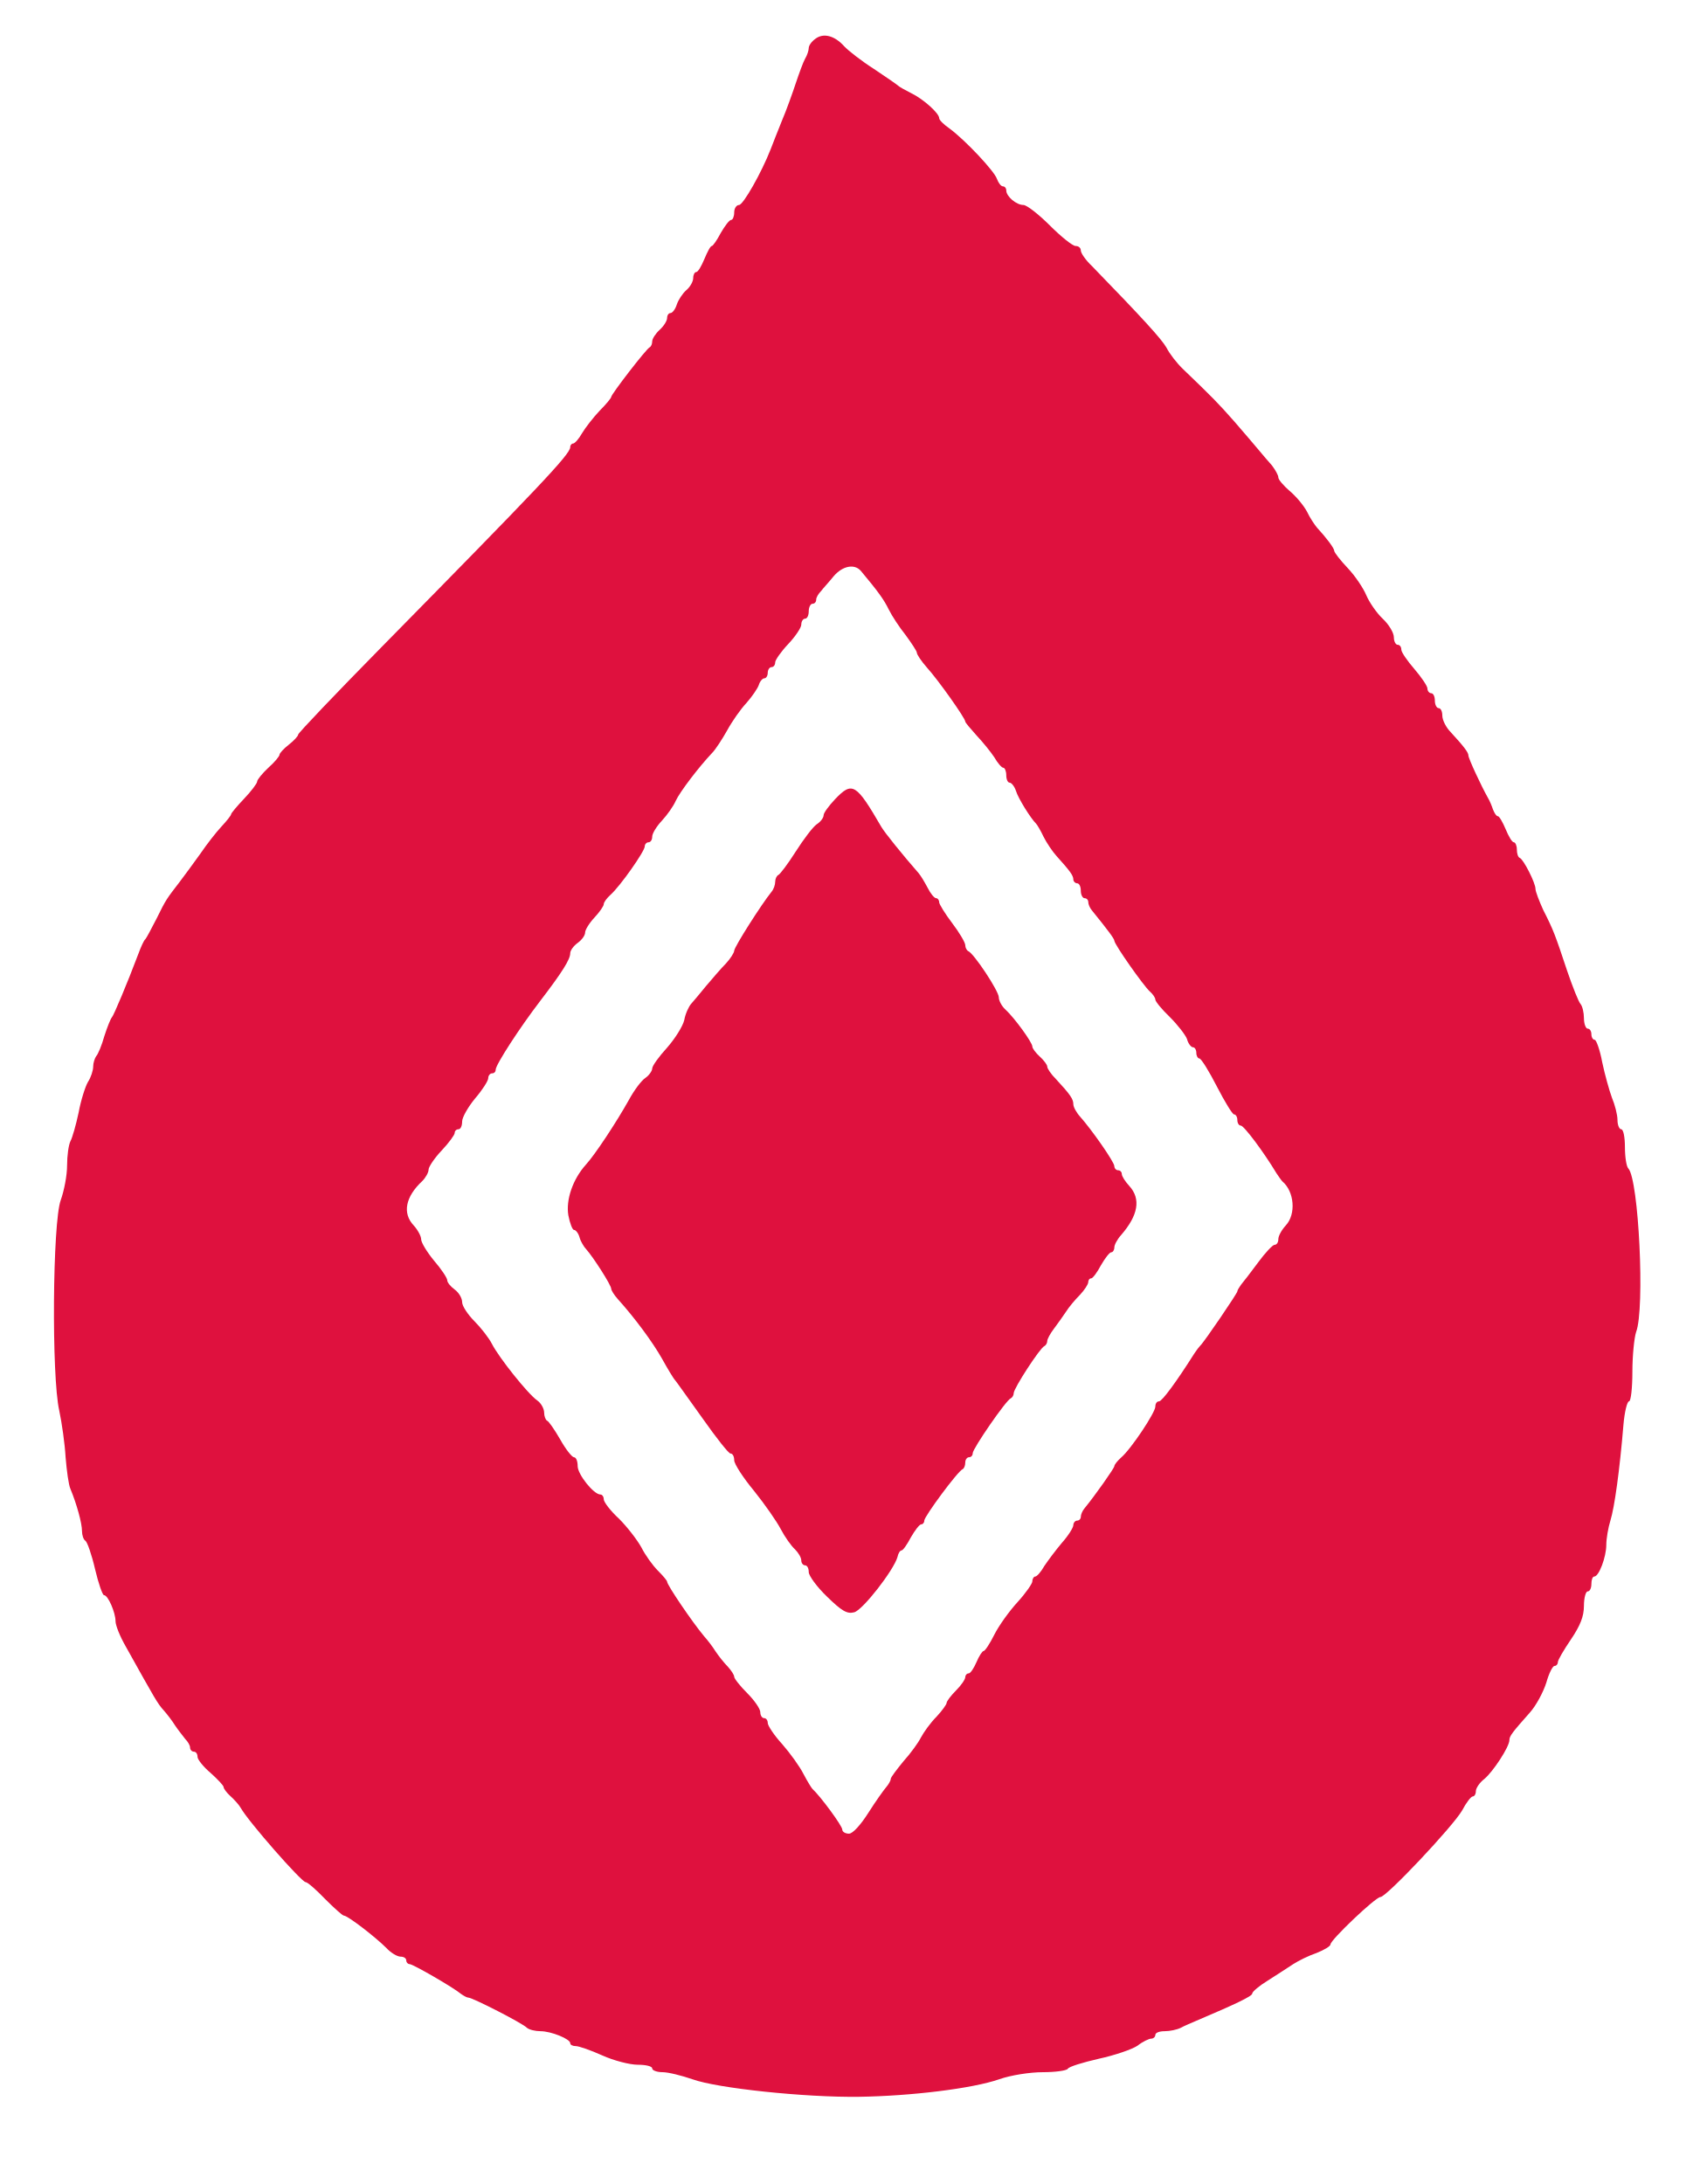
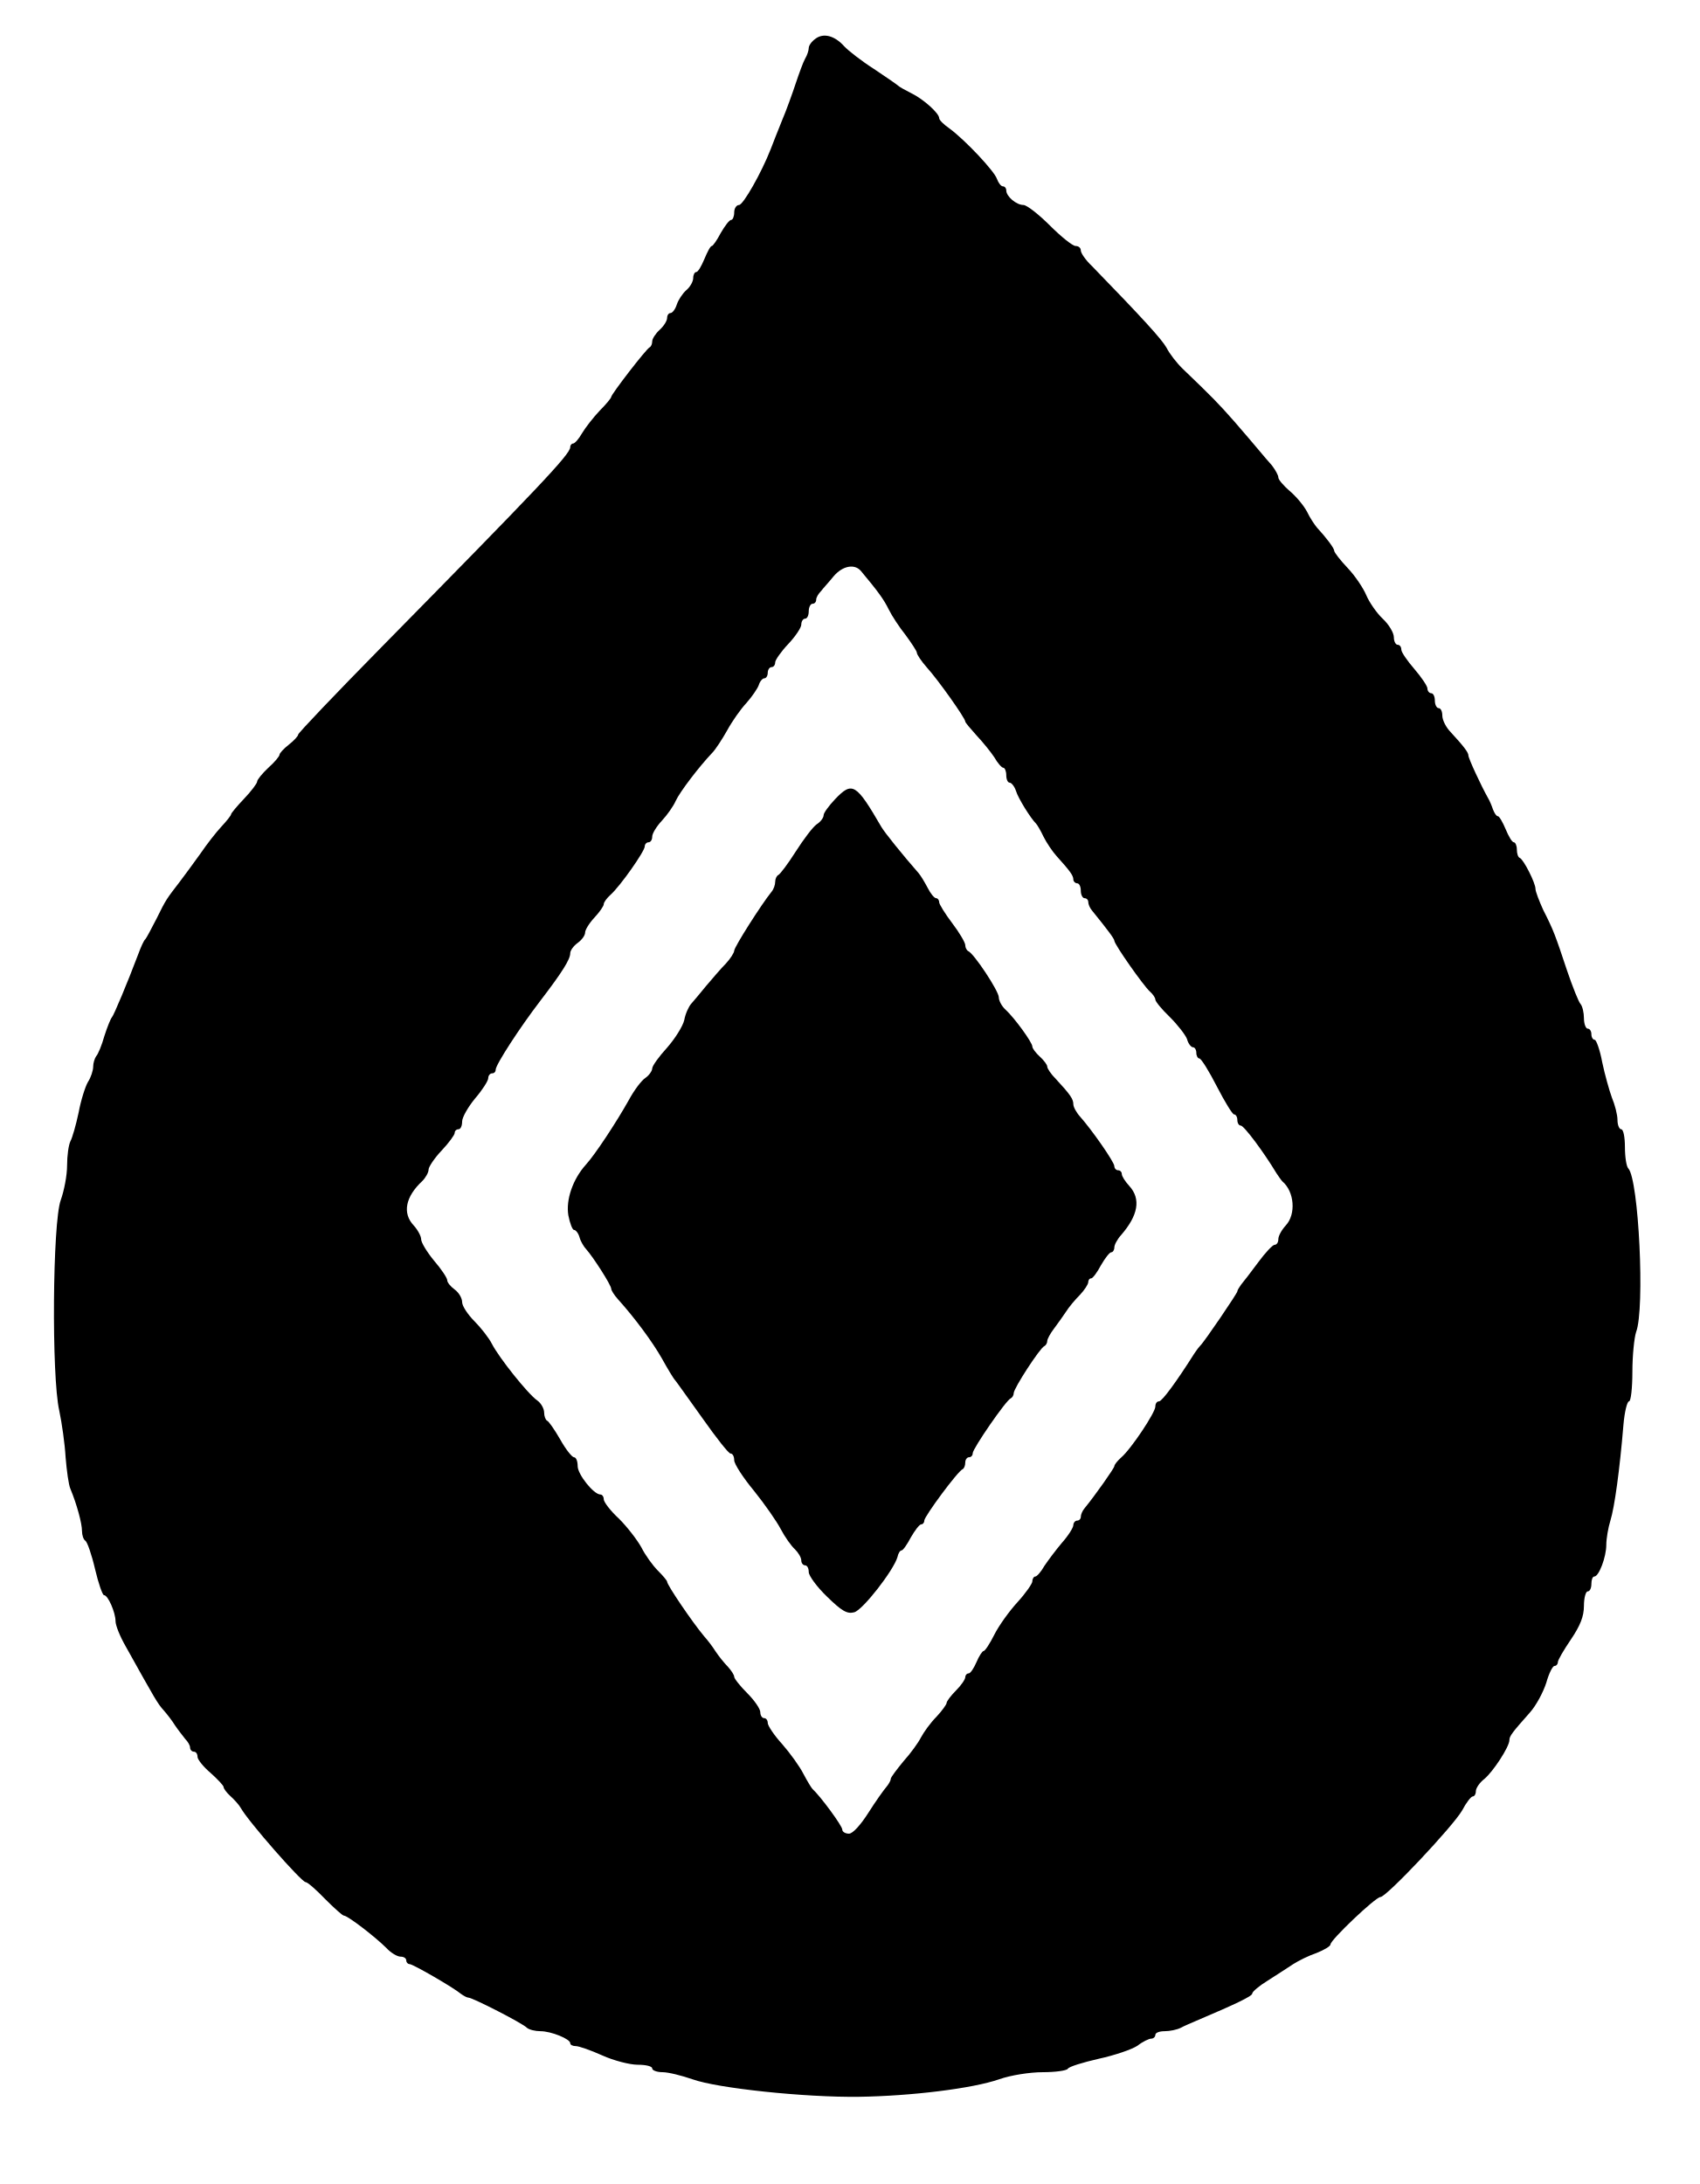
<svg xmlns="http://www.w3.org/2000/svg" width="228" height="293" viewBox="0 0 228 293" fill="none">
-   <path d="M109.4 5.2C108.9 5.55 108.5 6.1 108.5 6.45C108.5 6.75 108.3 7.4 108 7.9C107.75 8.35 107.2 9.85 106.75 11.2C106.3 12.55 105.5 14.8 104.9 16.2C104.35 17.6 103.65 19.3 103.4 20C102.15 23.2 99.7 27.5 99.15 27.5C98.8 27.5 98.5 27.95 98.5 28.5C98.5 29.05 98.3 29.5 98.1 29.5C97.85 29.5 97.25 30.3 96.7 31.25C96.2 32.2 95.65 33 95.5 33C95.3 33 94.9 33.8 94.5 34.75C94.1 35.7 93.65 36.5 93.4 36.5C93.2 36.5 93 36.85 93 37.3C93 37.75 92.6 38.5 92.05 38.95C91.55 39.4 91 40.25 90.8 40.85C90.6 41.5 90.2 42 89.95 42C89.7 42 89.5 42.3 89.5 42.65C89.5 43.05 89.05 43.75 88.5 44.25C87.95 44.75 87.5 45.45 87.5 45.8C87.5 46.15 87.35 46.5 87.15 46.6C86.7 46.8 82 52.9 82 53.25C82 53.4 81.3 54.25 80.45 55.1C79.6 56 78.55 57.35 78.1 58.1C77.65 58.9 77.1 59.5 76.9 59.5C76.7 59.5 76.5 59.7 76.5 60C76.5 60.95 72.1 65.55 51.1 86.9C45 93.1 40 98.35 40 98.55C40 98.75 39.45 99.35 38.75 99.9C38.05 100.45 37.5 101.05 37.5 101.25C37.5 101.45 36.85 102.25 36 103C35.2 103.75 34.5 104.6 34.5 104.85C34.5 105.1 33.7 106.15 32.75 107.15C31.8 108.15 31 109.1 31 109.25C31 109.4 30.4 110.15 29.7 110.9C29 111.65 27.75 113.25 26.9 114.5C26 115.75 24.8 117.4 24.15 118.25C22.35 120.6 22.3 120.6 21 123.25C20.3 124.6 19.65 125.85 19.5 126C19.3 126.15 18.9 127.05 18.55 128C17.1 131.85 15.25 136.25 15 136.5C14.85 136.65 14.4 137.75 14 139C13.65 140.25 13.15 141.45 12.9 141.7C12.7 142 12.5 142.6 12.5 143.1C12.5 143.6 12.2 144.55 11.8 145.15C11.45 145.75 10.85 147.6 10.55 149.25C10.2 150.9 9.7 152.65 9.45 153.1C9.2 153.6 9 155.05 9 156.35C9 157.7 8.6 159.75 8.15 161C7.05 164 6.9 184.65 7.95 189.25C8.3 190.9 8.7 193.7 8.8 195.5C8.95 197.3 9.2 199.2 9.45 199.75C10.3 201.8 11 204.35 11 205.4C11 205.95 11.2 206.55 11.45 206.7C11.7 206.85 12.3 208.55 12.75 210.5C13.2 212.4 13.75 214 13.95 214C14.5 214 15.5 216.35 15.5 217.5C15.5 218.05 16.1 219.55 16.85 220.85C20.9 228.1 21.1 228.5 22 229.5C22.4 229.95 23.1 230.85 23.5 231.5C23.9 232.1 24.55 232.9 24.85 233.3C25.2 233.65 25.5 234.15 25.5 234.45C25.5 234.75 25.75 235 26 235C26.3 235 26.5 235.3 26.5 235.7C26.5 236.05 27.3 237.05 28.25 237.85C29.2 238.7 30 239.55 30 239.75C30 239.95 30.4 240.5 30.9 240.95C31.4 241.4 32.05 242.1 32.3 242.55C33.3 244.35 40.45 252.5 41 252.5C41.25 252.5 42.4 253.5 43.6 254.75C44.8 255.95 45.95 257 46.15 257C46.65 257 50.35 259.85 51.85 261.35C52.45 262 53.3 262.5 53.75 262.5C54.15 262.5 54.5 262.7 54.5 263C54.5 263.25 54.7 263.5 54.95 263.5C55.4 263.5 60.85 266.65 61.85 267.5C62.2 267.75 62.65 268 62.85 268C63.4 268 70.15 271.45 70.7 272.05C71 272.3 71.8 272.5 72.5 272.5C73.95 272.5 76.5 273.55 76.5 274.1C76.5 274.35 76.85 274.5 77.25 274.5C77.65 274.5 79.25 275.05 80.8 275.75C82.35 276.45 84.5 277 85.55 277C86.65 277 87.5 277.2 87.5 277.5C87.5 277.75 88.1 278 88.9 278C89.65 278 91.45 278.45 92.9 278.95C96.2 280.15 108 281.4 115.25 281.3C122.2 281.2 130.45 280.2 134.05 278.95C135.6 278.4 138.2 278 139.9 278C141.55 278 143.05 277.8 143.25 277.55C143.4 277.25 145.25 276.7 147.4 276.2C149.5 275.75 151.85 274.95 152.6 274.45C153.3 273.9 154.15 273.5 154.45 273.5C154.75 273.5 155 273.25 155 273C155 272.7 155.55 272.5 156.25 272.5C156.95 272.5 157.9 272.3 158.4 272.05C158.85 271.8 159.8 271.4 160.5 271.1C165.8 268.85 168 267.8 168 267.45C168 267.2 168.95 266.4 170.1 265.7C171.3 264.95 172.8 263.95 173.5 263.5C174.2 263.05 175.6 262.35 176.65 262C177.65 261.6 178.5 261.1 178.5 260.85C178.5 260.25 184.55 254.5 185.2 254.5C186 254.5 194.9 245.05 196.15 242.9C196.7 241.85 197.35 241 197.6 241C197.8 241 198 240.7 198 240.3C198 239.9 198.5 239.15 199.15 238.65C200.3 237.7 202.5 234.35 202.5 233.45C202.5 232.9 202.9 232.4 205.25 229.75C206.1 228.8 207.05 227 207.45 225.75C207.8 224.5 208.3 223.5 208.55 223.5C208.8 223.5 209 223.25 209 223C209 222.7 209.8 221.35 210.75 219.95C212 218.1 212.5 216.85 212.5 215.45C212.5 214.35 212.75 213.5 213 213.5C213.3 213.5 213.5 213.05 213.5 212.5C213.5 211.95 213.65 211.5 213.9 211.5C214.5 211.5 215.5 208.9 215.5 207.25C215.5 206.45 215.75 204.95 216.05 204C216.6 202.25 217.3 197.2 217.8 191.15C217.95 189.4 218.3 188 218.55 188C218.8 188 219 186.2 219 184.05C219 181.85 219.25 179.45 219.5 178.7C220.7 175.6 219.85 158.2 218.45 156.75C218.2 156.5 218 155.2 218 153.9C218 152.6 217.8 151.5 217.5 151.5C217.25 151.5 217 150.95 217 150.25C217 149.55 216.65 148.2 216.25 147.25C215.9 146.3 215.3 144.15 214.95 142.5C214.65 140.85 214.15 139.5 213.95 139.5C213.7 139.5 213.5 139.15 213.5 138.75C213.5 138.35 213.3 138 213 138C212.75 138 212.5 137.35 212.5 136.6C212.5 135.85 212.3 135 212.05 134.7C211.8 134.45 211 132.45 210.25 130.25C208.65 125.45 208.45 124.85 207.05 122.1C206.5 120.9 206 119.6 206 119.25C206 118.45 204.4 115.3 203.9 115.1C203.65 115 203.5 114.5 203.5 113.95C203.5 113.45 203.3 113 203.1 113C202.85 113 202.4 112.2 202 111.25C201.6 110.3 201.15 109.5 200.95 109.5C200.75 109.5 200.5 109.1 200.3 108.6C200.15 108.15 199.85 107.4 199.6 107C198.75 105.5 197 101.75 197 101.35C197 100.95 196.4 100.15 194.65 98.25C194 97.6 193.5 96.6 193.5 96C193.5 95.45 193.3 95 193 95C192.75 95 192.5 94.55 192.5 94C192.5 93.45 192.3 93 192 93C191.75 93 191.5 92.7 191.5 92.35C191.5 92.05 190.7 90.85 189.75 89.75C188.8 88.65 188 87.5 188 87.15C188 86.8 187.8 86.5 187.5 86.5C187.25 86.5 187 86.05 187 85.5C187 84.9 186.35 83.8 185.5 83C184.7 82.25 183.7 80.8 183.3 79.85C182.9 78.9 181.8 77.25 180.8 76.2C179.8 75.15 179 74.1 179 73.9C179 73.55 177.95 72.15 176.7 70.8C176.4 70.45 175.75 69.5 175.35 68.65C174.9 67.8 173.85 66.55 173 65.85C172.2 65.15 171.5 64.35 171.5 64.05C171.5 63.75 171.1 63.05 170.65 62.45C170.15 61.9 169.35 60.95 168.85 60.35C168.35 59.75 166.9 58.05 165.6 56.55C163.4 54.05 162.55 53.2 158.75 49.55C157.9 48.75 156.9 47.45 156.5 46.65C155.85 45.5 153.35 42.75 146.5 35.7C145.65 34.9 145 33.95 145 33.6C145 33.25 144.7 33 144.3 33C143.9 33 142.35 31.75 140.85 30.25C139.35 28.75 137.75 27.5 137.3 27.5C136.35 27.5 135 26.35 135 25.55C135 25.25 134.8 25 134.55 25C134.3 25 133.95 24.55 133.75 24C133.4 22.95 129.5 18.8 127.4 17.25C126.6 16.7 126 16.1 126 15.85C126 15.2 123.9 13.3 122.25 12.5C121.45 12.1 120.65 11.65 120.5 11.5C120.35 11.35 118.9 10.35 117.25 9.25C115.6 8.2 113.8 6.8 113.25 6.2C111.95 4.75 110.45 4.4 109.4 5.2ZM115.5 76.6C117.8 79.35 118.6 80.45 119.25 81.8C119.65 82.6 120.65 84.15 121.5 85.2C122.3 86.3 123 87.35 123 87.55C123 87.8 123.6 88.7 124.35 89.55C125.85 91.2 129.5 96.35 129.5 96.8C129.5 96.95 130.2 97.75 131 98.65C131.85 99.55 132.9 100.85 133.4 101.6C133.85 102.4 134.4 103 134.6 103C134.8 103 135 103.45 135 104C135 104.55 135.2 105 135.45 105C135.7 105 136.1 105.5 136.3 106.1C136.6 107.1 138.25 109.75 139 110.5C139.15 110.65 139.6 111.4 140 112.25C140.4 113.05 141.2 114.25 141.75 114.85C143.55 116.85 144 117.45 144 118C144 118.25 144.25 118.5 144.5 118.5C144.8 118.5 145 118.95 145 119.5C145 120.05 145.25 120.5 145.5 120.5C145.8 120.5 146 120.75 146 121C146 121.3 146.2 121.8 146.5 122.15C148.65 124.8 149.5 125.95 149.5 126.2C149.5 126.7 153.45 132.3 154.25 133C154.65 133.35 155 133.85 155 134.1C155 134.35 155.85 135.4 156.95 136.45C158 137.5 159.05 138.85 159.25 139.4C159.4 140 159.8 140.5 160.05 140.5C160.3 140.5 160.5 140.85 160.5 141.25C160.5 141.65 160.7 142 160.9 142C161.15 142 162.2 143.7 163.25 145.75C164.3 147.8 165.35 149.5 165.55 149.5C165.8 149.5 166 149.85 166 150.25C166 150.65 166.2 151 166.45 151C166.9 151 169.6 154.65 171.25 157.4C171.55 157.85 171.9 158.35 172.05 158.5C173.65 159.85 173.9 162.9 172.5 164.4C171.95 165 171.5 165.8 171.5 166.25C171.5 166.65 171.3 167 171 167C170.75 167 169.75 168.05 168.8 169.35C167.8 170.7 166.8 172 166.5 172.35C166.25 172.7 166 173.1 166 173.25C166 173.5 161.55 180.05 161.05 180.5C160.9 180.65 160.55 181.1 160.25 181.55C157.85 185.35 155.9 188 155.5 188C155.2 188 155 188.3 155 188.7C155 189.5 151.75 194.4 150.4 195.55C149.9 196 149.5 196.5 149.5 196.7C149.5 196.95 146.9 200.65 145.5 202.35C145.2 202.7 145 203.2 145 203.5C145 203.75 144.8 204 144.5 204C144.25 204 144 204.3 144 204.6C144 204.95 143.3 206.05 142.45 207C141.65 207.95 140.6 209.35 140.1 210.1C139.65 210.9 139.1 211.5 138.9 211.5C138.7 211.5 138.5 211.8 138.5 212.15C138.5 212.45 137.6 213.75 136.5 214.95C135.4 216.15 134 218.1 133.4 219.3C132.8 220.5 132.15 221.5 131.95 221.5C131.8 221.5 131.35 222.15 131 223C130.65 223.8 130.2 224.5 129.95 224.5C129.7 224.5 129.5 224.75 129.5 225C129.5 225.3 128.95 226.1 128.25 226.8C127.55 227.5 127 228.25 127 228.45C127 228.65 126.4 229.5 125.65 230.3C124.85 231.1 123.95 232.35 123.55 233.1C123.2 233.8 122.15 235.25 121.2 236.3C120.3 237.4 119.5 238.45 119.5 238.65C119.5 238.9 119.2 239.4 118.9 239.75C118.55 240.15 117.45 241.7 116.5 243.2C115.45 244.85 114.4 246 113.9 246C113.4 246 113 245.75 113 245.45C113 244.95 110.05 240.95 109 240C108.85 239.85 108.3 238.95 107.8 238C107.3 237 106 235.2 104.95 234C103.85 232.8 103 231.5 103 231.15C103 230.8 102.8 230.5 102.5 230.5C102.25 230.5 102 230.15 102 229.7C102 229.25 101.2 228.1 100.25 227.15C99.3 226.2 98.5 225.2 98.5 224.95C98.5 224.7 98.1 224.1 97.65 223.6C97.15 223.1 96.4 222.15 96 221.55C95.6 220.9 94.9 220 94.45 219.5C92.9 217.65 89.5 212.65 89.5 212.2C89.5 212.05 88.95 211.4 88.25 210.7C87.55 210 86.55 208.6 86.05 207.6C85.5 206.6 84.15 204.85 83.05 203.75C81.9 202.7 81 201.5 81 201.15C81 200.8 80.8 200.5 80.55 200.5C79.65 200.5 77.5 197.8 77.5 196.7C77.5 196.05 77.3 195.5 77 195.5C76.75 195.5 75.9 194.45 75.15 193.1C74.4 191.8 73.6 190.65 73.4 190.6C73.2 190.5 73 190 73 189.5C73 189 72.6 188.25 72.1 187.9C70.85 187.05 66.95 182.15 66 180.3C65.6 179.5 64.5 178.1 63.65 177.25C62.75 176.35 62 175.2 62 174.7C62 174.15 61.55 173.4 61 173C60.45 172.6 60 172.05 60 171.75C60 171.45 59.2 170.25 58.25 169.15C57.3 168 56.5 166.7 56.5 166.25C56.5 165.85 56.05 165 55.5 164.4C53.95 162.75 54.4 160.55 56.65 158.45C57.1 158 57.5 157.3 57.5 156.9C57.5 156.55 58.3 155.35 59.25 154.35C60.2 153.35 61 152.25 61 152C61 151.7 61.25 151.5 61.5 151.5C61.8 151.5 62 151.05 62 150.45C62 149.9 62.8 148.5 63.75 147.35C64.7 146.25 65.5 145 65.5 144.65C65.5 144.3 65.75 144 66 144C66.3 144 66.5 143.8 66.5 143.5C66.5 142.85 69.7 137.9 72.5 134.25C75.45 130.4 76.5 128.7 76.5 127.9C76.5 127.5 76.95 126.9 77.5 126.5C78.05 126.1 78.5 125.5 78.5 125.1C78.5 124.75 79.05 123.85 79.75 123.1C80.45 122.35 81 121.55 81 121.3C81 121.05 81.4 120.5 81.9 120.05C83.2 118.9 86.5 114.2 86.5 113.55C86.5 113.25 86.75 113 87 113C87.3 113 87.5 112.65 87.5 112.25C87.5 111.8 88.1 110.85 88.8 110.1C89.5 109.35 90.35 108.15 90.65 107.45C91.2 106.25 93.75 102.9 95.55 101C96 100.55 96.9 99.15 97.55 98C98.2 96.8 99.35 95.15 100.15 94.3C100.9 93.45 101.65 92.35 101.8 91.9C101.95 91.4 102.3 91 102.55 91C102.8 91 103 90.65 103 90.25C103 89.85 103.25 89.5 103.5 89.5C103.8 89.5 104 89.2 104 88.85C104 88.55 104.8 87.4 105.75 86.4C106.7 85.4 107.5 84.2 107.5 83.8C107.5 83.35 107.75 83 108 83C108.3 83 108.5 82.55 108.5 82C108.5 81.45 108.75 81 109 81C109.3 81 109.5 80.75 109.5 80.45C109.5 80.15 109.8 79.65 110.15 79.3C110.45 78.9 111.25 78.05 111.85 77.3C113.05 75.9 114.65 75.6 115.5 76.6Z" fill="#DF113E" />
-   <path d="M112.05 107.2C111.2 108.1 110.5 109.05 110.5 109.35C110.5 109.7 110.1 110.25 109.55 110.6C109.05 110.95 107.8 112.6 106.75 114.25C105.7 115.9 104.65 117.3 104.4 117.4C104.2 117.5 104 117.9 104 118.3C104 118.7 103.8 119.3 103.5 119.65C102.2 121.25 98.5 127.05 98.5 127.55C98.5 127.8 98 128.6 97.4 129.25C96.75 129.9 95.6 131.25 94.75 132.25C93.95 133.25 93 134.35 92.7 134.7C92.4 135.05 91.95 136 91.8 136.85C91.6 137.7 90.55 139.35 89.5 140.55C88.4 141.75 87.5 143 87.5 143.35C87.5 143.65 87.1 144.25 86.6 144.6C86.05 144.95 85.05 146.3 84.35 147.6C82.7 150.55 79.8 154.95 78.6 156.25C76.85 158.2 75.9 160.95 76.25 163.05C76.45 164.1 76.8 165 77 165C77.25 165 77.6 165.45 77.75 166C77.9 166.55 78.35 167.3 78.65 167.6C79.55 168.6 82 172.4 82 172.9C82 173.1 82.4 173.75 82.9 174.3C85.2 176.85 87.55 180.05 88.8 182.25C89.55 183.6 90.35 184.95 90.6 185.2C90.85 185.5 92.5 187.85 94.3 190.35C96.1 192.9 97.75 195 98 195C98.3 195 98.5 195.4 98.5 195.9C98.5 196.4 99.7 198.25 101.15 200C102.6 201.8 104.2 204.1 104.75 205.15C105.3 206.2 106.15 207.4 106.65 207.85C107.1 208.3 107.5 208.95 107.5 209.35C107.5 209.7 107.75 210 108 210C108.3 210 108.5 210.4 108.5 210.9C108.5 211.4 109.6 212.9 110.95 214.2C112.95 216.15 113.65 216.55 114.6 216.3C115.75 216 119.9 210.65 120.4 208.9C120.5 208.4 120.75 208 120.95 208C121.15 208 121.7 207.2 122.2 206.25C122.75 205.3 123.35 204.5 123.6 204.5C123.8 204.5 124 204.3 124 204C124 203.45 128.5 197.35 129.15 197.1C129.35 197 129.5 196.6 129.5 196.2C129.5 195.8 129.75 195.5 130 195.5C130.3 195.5 130.5 195.25 130.5 194.95C130.5 194.35 135 187.8 135.6 187.6C135.8 187.5 136 187.2 136 186.9C136 186.25 139.55 180.8 140.1 180.6C140.3 180.5 140.5 180.2 140.5 179.9C140.5 179.65 140.9 178.9 141.4 178.25C141.85 177.65 142.6 176.6 143 176C143.4 175.35 144.25 174.35 144.9 173.7C145.5 173.05 146 172.3 146 172C146 171.75 146.15 171.5 146.4 171.5C146.6 171.5 147.2 170.7 147.7 169.75C148.25 168.8 148.85 168 149.1 168C149.3 168 149.5 167.7 149.5 167.35C149.5 167 149.9 166.25 150.4 165.7C152.7 163.05 153.1 160.85 151.5 159.1C150.95 158.5 150.5 157.8 150.5 157.5C150.5 157.25 150.3 157 150 157C149.75 157 149.5 156.75 149.5 156.45C149.5 155.9 146.5 151.6 144.9 149.8C144.4 149.25 144 148.5 144 148.15C144 147.45 143.6 146.85 141.65 144.75C141 144.1 140.5 143.35 140.5 143.1C140.5 142.85 140.05 142.25 139.5 141.75C138.95 141.25 138.5 140.65 138.5 140.4C138.5 139.85 136.1 136.55 134.9 135.45C134.4 135 134 134.25 134 133.8C134 132.95 130.65 127.9 129.9 127.6C129.7 127.5 129.5 127.15 129.5 126.8C129.5 126.45 128.7 125.1 127.75 123.85C126.8 122.6 126 121.3 126 121.05C126 120.75 125.8 120.5 125.6 120.5C125.35 120.5 124.85 119.9 124.45 119.1C124.05 118.35 123.55 117.5 123.25 117.15C121.1 114.7 118.65 111.65 118.25 110.95C114.85 105.1 114.35 104.8 112.05 107.2Z" fill="#DF113E" />
+   <path d="M109.4 5.2C108.9 5.55 108.5 6.1 108.5 6.45C108.5 6.75 108.3 7.4 108 7.9C107.75 8.35 107.2 9.85 106.75 11.2C106.3 12.55 105.5 14.8 104.9 16.2C104.35 17.6 103.65 19.3 103.4 20C102.15 23.2 99.7 27.5 99.15 27.5C98.8 27.5 98.5 27.95 98.5 28.5C98.5 29.05 98.3 29.5 98.1 29.5C97.85 29.5 97.25 30.3 96.7 31.25C96.2 32.2 95.65 33 95.5 33C95.3 33 94.9 33.8 94.5 34.75C94.1 35.7 93.65 36.5 93.4 36.5C93.2 36.5 93 36.85 93 37.3C93 37.75 92.6 38.5 92.05 38.95C91.55 39.4 91 40.25 90.8 40.85C90.6 41.5 90.2 42 89.95 42C89.7 42 89.5 42.3 89.5 42.65C89.5 43.05 89.05 43.75 88.5 44.25C87.95 44.75 87.5 45.45 87.5 45.8C87.5 46.15 87.35 46.5 87.15 46.6C86.7 46.8 82 52.9 82 53.25C82 53.4 81.3 54.25 80.45 55.1C79.6 56 78.55 57.35 78.1 58.1C77.65 58.9 77.1 59.5 76.9 59.5C76.7 59.5 76.5 59.7 76.5 60C76.5 60.95 72.1 65.55 51.1 86.9C45 93.1 40 98.35 40 98.55C40 98.75 39.45 99.35 38.75 99.9C38.05 100.45 37.5 101.05 37.5 101.25C37.5 101.45 36.85 102.25 36 103C35.2 103.75 34.5 104.6 34.5 104.85C34.5 105.1 33.7 106.15 32.75 107.15C31.8 108.15 31 109.1 31 109.25C31 109.4 30.4 110.15 29.7 110.9C29 111.65 27.75 113.25 26.9 114.5C26 115.75 24.8 117.4 24.15 118.25C22.35 120.6 22.3 120.6 21 123.25C20.3 124.6 19.65 125.85 19.5 126C19.3 126.15 18.9 127.05 18.55 128C17.1 131.85 15.25 136.25 15 136.5C14.85 136.65 14.4 137.75 14 139C13.65 140.25 13.15 141.45 12.9 141.7C12.7 142 12.5 142.6 12.5 143.1C12.5 143.6 12.2 144.55 11.8 145.15C11.45 145.75 10.85 147.6 10.55 149.25C10.2 150.9 9.7 152.65 9.45 153.1C9.2 153.6 9 155.05 9 156.35C9 157.7 8.6 159.75 8.15 161C7.05 164 6.9 184.65 7.95 189.25C8.3 190.9 8.7 193.7 8.8 195.5C8.95 197.3 9.2 199.2 9.45 199.75C10.3 201.8 11 204.35 11 205.4C11 205.95 11.2 206.55 11.45 206.7C11.7 206.85 12.3 208.55 12.75 210.5C13.2 212.4 13.75 214 13.95 214C14.5 214 15.5 216.35 15.5 217.5C15.5 218.05 16.1 219.55 16.85 220.85C20.9 228.1 21.1 228.5 22 229.5C22.4 229.95 23.1 230.85 23.5 231.5C23.9 232.1 24.55 232.9 24.85 233.3C25.2 233.65 25.5 234.15 25.5 234.45C25.5 234.75 25.75 235 26 235C26.3 235 26.5 235.3 26.5 235.7C26.5 236.05 27.3 237.05 28.25 237.85C29.2 238.7 30 239.55 30 239.75C30 239.95 30.4 240.5 30.9 240.95C31.4 241.4 32.05 242.1 32.3 242.55C33.3 244.35 40.45 252.5 41 252.5C41.25 252.5 42.4 253.5 43.6 254.75C44.8 255.95 45.95 257 46.15 257C46.65 257 50.35 259.85 51.85 261.35C52.45 262 53.3 262.5 53.75 262.5C54.15 262.5 54.5 262.7 54.5 263C54.5 263.25 54.7 263.5 54.95 263.5C55.4 263.5 60.85 266.65 61.85 267.5C62.2 267.75 62.65 268 62.85 268C63.4 268 70.15 271.45 70.7 272.05C71 272.3 71.8 272.5 72.5 272.5C73.95 272.5 76.5 273.55 76.5 274.1C76.5 274.35 76.85 274.5 77.25 274.5C77.65 274.5 79.25 275.05 80.8 275.75C82.35 276.45 84.5 277 85.55 277C86.65 277 87.5 277.2 87.5 277.5C87.5 277.75 88.1 278 88.9 278C89.65 278 91.45 278.45 92.9 278.95C96.2 280.15 108 281.4 115.25 281.3C122.2 281.2 130.45 280.2 134.05 278.95C135.6 278.4 138.2 278 139.9 278C141.55 278 143.05 277.8 143.25 277.55C143.4 277.25 145.25 276.7 147.4 276.2C149.5 275.75 151.85 274.95 152.6 274.45C153.3 273.9 154.15 273.5 154.45 273.5C154.75 273.5 155 273.25 155 273C155 272.7 155.55 272.5 156.25 272.5C156.95 272.5 157.9 272.3 158.4 272.05C158.85 271.8 159.8 271.4 160.5 271.1C165.8 268.85 168 267.8 168 267.45C168 267.2 168.95 266.4 170.1 265.7C171.3 264.95 172.8 263.95 173.5 263.5C174.2 263.05 175.6 262.35 176.65 262C177.65 261.6 178.5 261.1 178.5 260.85C178.5 260.25 184.55 254.5 185.2 254.5C186 254.5 194.9 245.05 196.15 242.9C196.7 241.85 197.35 241 197.6 241C197.8 241 198 240.7 198 240.3C198 239.9 198.5 239.15 199.15 238.65C200.3 237.7 202.5 234.35 202.5 233.45C202.5 232.9 202.9 232.4 205.25 229.75C206.1 228.8 207.05 227 207.45 225.75C207.8 224.5 208.3 223.5 208.55 223.5C208.8 223.5 209 223.25 209 223C209 222.7 209.8 221.35 210.75 219.95C212 218.1 212.5 216.85 212.5 215.45C212.5 214.35 212.75 213.5 213 213.5C213.3 213.5 213.5 213.05 213.5 212.5C213.5 211.95 213.65 211.5 213.9 211.5C214.5 211.5 215.5 208.9 215.5 207.25C215.5 206.45 215.75 204.95 216.05 204C216.6 202.25 217.3 197.2 217.8 191.15C217.95 189.4 218.3 188 218.55 188C218.8 188 219 186.2 219 184.05C219 181.85 219.25 179.45 219.5 178.7C220.7 175.6 219.85 158.2 218.45 156.75C218.2 156.5 218 155.2 218 153.9C218 152.6 217.8 151.5 217.5 151.5C217.25 151.5 217 150.95 217 150.25C217 149.55 216.65 148.2 216.25 147.25C215.9 146.3 215.3 144.15 214.95 142.5C214.65 140.85 214.15 139.5 213.95 139.5C213.7 139.5 213.5 139.15 213.5 138.75C213.5 138.35 213.3 138 213 138C212.75 138 212.5 137.35 212.5 136.6C212.5 135.85 212.3 135 212.05 134.7C211.8 134.45 211 132.45 210.25 130.25C208.65 125.45 208.45 124.85 207.05 122.1C206.5 120.9 206 119.6 206 119.25C206 118.45 204.4 115.3 203.9 115.1C203.65 115 203.5 114.5 203.5 113.95C203.5 113.45 203.3 113 203.1 113C202.85 113 202.4 112.2 202 111.25C201.6 110.3 201.15 109.5 200.95 109.5C200.75 109.5 200.5 109.1 200.3 108.6C200.15 108.15 199.85 107.4 199.6 107C198.75 105.5 197 101.75 197 101.35C197 100.95 196.4 100.15 194.65 98.25C194 97.6 193.5 96.6 193.5 96C193.5 95.45 193.3 95 193 95C192.75 95 192.5 94.55 192.5 94C192.5 93.45 192.3 93 192 93C191.75 93 191.5 92.7 191.5 92.35C191.5 92.05 190.7 90.85 189.75 89.75C188.8 88.65 188 87.5 188 87.15C188 86.8 187.8 86.5 187.5 86.5C187.25 86.5 187 86.05 187 85.5C187 84.9 186.35 83.8 185.5 83C184.7 82.25 183.7 80.8 183.3 79.85C182.9 78.9 181.8 77.25 180.8 76.2C179.8 75.15 179 74.1 179 73.9C179 73.55 177.95 72.15 176.7 70.8C176.4 70.45 175.75 69.5 175.35 68.65C174.9 67.8 173.85 66.55 173 65.85C172.2 65.15 171.5 64.35 171.5 64.05C171.5 63.75 171.1 63.05 170.65 62.45C170.15 61.9 169.35 60.95 168.85 60.35C168.35 59.75 166.9 58.05 165.6 56.55C163.4 54.05 162.55 53.2 158.75 49.55C157.9 48.75 156.9 47.45 156.5 46.65C155.85 45.5 153.35 42.75 146.5 35.7C145.65 34.9 145 33.95 145 33.6C145 33.25 144.7 33 144.3 33C143.9 33 142.35 31.75 140.85 30.25C139.35 28.75 137.75 27.5 137.3 27.5C136.35 27.5 135 26.35 135 25.55C135 25.25 134.8 25 134.55 25C134.3 25 133.95 24.55 133.75 24C133.4 22.95 129.5 18.8 127.4 17.25C126.6 16.7 126 16.1 126 15.85C126 15.2 123.9 13.3 122.25 12.5C121.45 12.1 120.65 11.65 120.5 11.5C120.35 11.35 118.9 10.35 117.25 9.25C115.6 8.2 113.8 6.8 113.25 6.2C111.95 4.75 110.45 4.4 109.4 5.2ZM115.5 76.6C117.8 79.35 118.6 80.45 119.25 81.8C119.65 82.6 120.65 84.15 121.5 85.2C122.3 86.3 123 87.35 123 87.55C123 87.8 123.6 88.7 124.35 89.55C125.85 91.2 129.5 96.35 129.5 96.8C129.5 96.95 130.2 97.75 131 98.65C131.85 99.55 132.9 100.85 133.4 101.6C133.85 102.4 134.4 103 134.6 103C134.8 103 135 103.45 135 104C135 104.55 135.2 105 135.45 105C135.7 105 136.1 105.5 136.3 106.1C136.6 107.1 138.25 109.75 139 110.5C139.15 110.65 139.6 111.4 140 112.25C140.4 113.05 141.2 114.25 141.75 114.85C143.55 116.85 144 117.45 144 118C144 118.25 144.25 118.5 144.5 118.5C144.8 118.5 145 118.95 145 119.5C145 120.05 145.25 120.5 145.5 120.5C145.8 120.5 146 120.75 146 121C146 121.3 146.2 121.8 146.5 122.15C148.65 124.8 149.5 125.95 149.5 126.2C149.5 126.7 153.45 132.3 154.25 133C154.65 133.35 155 133.85 155 134.1C155 134.35 155.85 135.4 156.95 136.45C158 137.5 159.05 138.85 159.25 139.4C159.4 140 159.8 140.5 160.05 140.5C160.3 140.5 160.5 140.85 160.5 141.25C160.5 141.65 160.7 142 160.9 142C161.15 142 162.2 143.7 163.25 145.75C164.3 147.8 165.35 149.5 165.55 149.5C165.8 149.5 166 149.85 166 150.25C166 150.65 166.2 151 166.45 151C166.9 151 169.6 154.65 171.25 157.4C171.55 157.85 171.9 158.35 172.05 158.5C173.65 159.85 173.9 162.9 172.5 164.4C171.95 165 171.5 165.8 171.5 166.25C171.5 166.65 171.3 167 171 167C170.75 167 169.75 168.05 168.8 169.35C167.8 170.7 166.8 172 166.5 172.35C166.25 172.7 166 173.1 166 173.25C166 173.5 161.55 180.05 161.05 180.5C160.9 180.65 160.55 181.1 160.25 181.55C157.85 185.35 155.9 188 155.5 188C155.2 188 155 188.3 155 188.7C155 189.5 151.75 194.4 150.4 195.55C149.9 196 149.5 196.5 149.5 196.7C149.5 196.95 146.9 200.65 145.5 202.35C145.2 202.7 145 203.2 145 203.5C145 203.75 144.8 204 144.5 204C144.25 204 144 204.3 144 204.6C144 204.95 143.3 206.05 142.45 207C141.65 207.95 140.6 209.35 140.1 210.1C139.65 210.9 139.1 211.5 138.9 211.5C138.7 211.5 138.5 211.8 138.5 212.15C138.5 212.45 137.6 213.75 136.5 214.95C135.4 216.15 134 218.1 133.4 219.3C132.8 220.5 132.15 221.5 131.95 221.5C131.8 221.5 131.35 222.15 131 223C130.65 223.8 130.2 224.5 129.95 224.5C129.7 224.5 129.5 224.75 129.5 225C129.5 225.3 128.95 226.1 128.25 226.8C127.55 227.5 127 228.25 127 228.45C127 228.65 126.4 229.5 125.65 230.3C124.85 231.1 123.95 232.35 123.55 233.1C123.2 233.8 122.15 235.25 121.2 236.3C120.3 237.4 119.5 238.45 119.5 238.65C119.5 238.9 119.2 239.4 118.9 239.75C118.55 240.15 117.45 241.7 116.5 243.2C115.45 244.85 114.4 246 113.9 246C113.4 246 113 245.75 113 245.45C113 244.95 110.05 240.95 109 240C108.85 239.85 108.3 238.95 107.8 238C107.3 237 106 235.2 104.95 234C103.85 232.8 103 231.5 103 231.15C103 230.8 102.8 230.5 102.5 230.5C102.25 230.5 102 230.15 102 229.7C102 229.25 101.2 228.1 100.25 227.15C99.3 226.2 98.5 225.2 98.5 224.95C98.5 224.7 98.1 224.1 97.65 223.6C97.15 223.1 96.4 222.15 96 221.55C95.6 220.9 94.9 220 94.45 219.5C92.9 217.65 89.5 212.65 89.5 212.2C89.5 212.05 88.95 211.4 88.25 210.7C87.55 210 86.55 208.6 86.05 207.6C85.5 206.6 84.15 204.85 83.05 203.75C81.9 202.7 81 201.5 81 201.15C81 200.8 80.8 200.5 80.55 200.5C79.65 200.5 77.5 197.8 77.5 196.7C77.5 196.05 77.3 195.5 77 195.5C76.75 195.5 75.9 194.45 75.15 193.1C74.4 191.8 73.6 190.65 73.4 190.6C73.2 190.5 73 190 73 189.5C73 189 72.6 188.25 72.1 187.9C70.85 187.05 66.95 182.15 66 180.3C65.6 179.5 64.5 178.1 63.65 177.25C62.75 176.35 62 175.2 62 174.7C62 174.15 61.55 173.4 61 173C60.45 172.6 60 172.05 60 171.75C60 171.45 59.2 170.25 58.25 169.15C57.3 168 56.5 166.7 56.5 166.25C56.5 165.85 56.05 165 55.5 164.4C53.95 162.75 54.4 160.55 56.65 158.45C57.1 158 57.5 157.3 57.5 156.9C57.5 156.55 58.3 155.35 59.25 154.35C60.2 153.35 61 152.25 61 152C61 151.7 61.25 151.5 61.5 151.5C61.8 151.5 62 151.05 62 150.45C62 149.9 62.8 148.5 63.75 147.35C64.7 146.25 65.5 145 65.5 144.65C65.5 144.3 65.75 144 66 144C66.3 144 66.5 143.8 66.5 143.5C66.5 142.85 69.7 137.9 72.5 134.25C75.45 130.4 76.5 128.7 76.5 127.9C76.5 127.5 76.95 126.9 77.5 126.5C78.05 126.1 78.5 125.5 78.5 125.1C78.5 124.75 79.05 123.85 79.75 123.1C80.45 122.35 81 121.55 81 121.3C81 121.05 81.4 120.5 81.9 120.05C83.2 118.9 86.5 114.2 86.5 113.55C86.5 113.25 86.75 113 87 113C87.3 113 87.5 112.65 87.5 112.25C87.5 111.8 88.1 110.85 88.8 110.1C89.5 109.35 90.35 108.15 90.65 107.45C91.2 106.25 93.75 102.9 95.55 101C96 100.55 96.9 99.15 97.55 98C98.2 96.8 99.35 95.15 100.15 94.3C100.9 93.45 101.65 92.35 101.8 91.9C101.95 91.4 102.3 91 102.55 91C102.8 91 103 90.65 103 90.25C103 89.85 103.25 89.5 103.5 89.5C103.8 89.5 104 89.2 104 88.85C104 88.55 104.8 87.4 105.75 86.4C106.7 85.4 107.5 84.2 107.5 83.8C107.5 83.35 107.75 83 108 83C108.3 83 108.5 82.55 108.5 82C108.5 81.45 108.75 81 109 81C109.3 81 109.5 80.75 109.5 80.45C109.5 80.15 109.8 79.65 110.15 79.3C110.45 78.9 111.25 78.05 111.85 77.3C113.05 75.9 114.65 75.6 115.5 76.6Z" fill="currentColor" />
+   <path d="M112.05 107.2C111.2 108.1 110.5 109.05 110.5 109.35C110.5 109.7 110.1 110.25 109.55 110.6C109.05 110.95 107.8 112.6 106.75 114.25C105.7 115.9 104.65 117.3 104.4 117.4C104.2 117.5 104 117.9 104 118.3C104 118.7 103.8 119.3 103.5 119.65C102.2 121.25 98.5 127.05 98.5 127.55C98.5 127.8 98 128.6 97.4 129.25C96.75 129.9 95.6 131.25 94.75 132.25C93.95 133.25 93 134.35 92.7 134.7C92.4 135.05 91.95 136 91.8 136.85C91.6 137.7 90.55 139.35 89.5 140.55C88.4 141.75 87.5 143 87.5 143.35C87.5 143.65 87.1 144.25 86.6 144.6C86.05 144.95 85.05 146.3 84.35 147.6C82.7 150.55 79.8 154.95 78.6 156.25C76.85 158.2 75.9 160.95 76.25 163.05C76.45 164.1 76.8 165 77 165C77.25 165 77.6 165.45 77.75 166C77.9 166.55 78.35 167.3 78.65 167.6C79.55 168.6 82 172.4 82 172.9C82 173.1 82.4 173.75 82.9 174.3C85.2 176.85 87.55 180.05 88.8 182.25C89.55 183.6 90.35 184.95 90.6 185.2C90.85 185.5 92.5 187.85 94.3 190.35C96.1 192.9 97.75 195 98 195C98.3 195 98.5 195.4 98.5 195.9C98.5 196.4 99.7 198.25 101.15 200C102.6 201.8 104.2 204.1 104.75 205.15C105.3 206.2 106.15 207.4 106.65 207.85C107.1 208.3 107.5 208.95 107.5 209.35C107.5 209.7 107.75 210 108 210C108.3 210 108.5 210.4 108.5 210.9C108.5 211.4 109.6 212.9 110.95 214.2C112.95 216.15 113.65 216.55 114.6 216.3C115.75 216 119.9 210.65 120.4 208.9C120.5 208.4 120.75 208 120.95 208C121.15 208 121.7 207.2 122.2 206.25C122.75 205.3 123.35 204.5 123.6 204.5C123.8 204.5 124 204.3 124 204C124 203.45 128.5 197.35 129.15 197.1C129.35 197 129.5 196.6 129.5 196.2C129.5 195.8 129.75 195.5 130 195.5C130.3 195.5 130.5 195.25 130.5 194.95C130.5 194.35 135 187.8 135.6 187.6C135.8 187.5 136 187.2 136 186.9C136 186.25 139.55 180.8 140.1 180.6C140.3 180.5 140.5 180.2 140.5 179.9C140.5 179.65 140.9 178.9 141.4 178.25C141.85 177.65 142.6 176.6 143 176C143.4 175.35 144.25 174.35 144.9 173.7C145.5 173.05 146 172.3 146 172C146 171.75 146.15 171.5 146.4 171.5C146.6 171.5 147.2 170.7 147.7 169.75C148.25 168.8 148.85 168 149.1 168C149.3 168 149.5 167.7 149.5 167.35C149.5 167 149.9 166.25 150.4 165.7C152.7 163.05 153.1 160.85 151.5 159.1C150.95 158.5 150.5 157.8 150.5 157.5C150.5 157.25 150.3 157 150 157C149.75 157 149.5 156.75 149.5 156.45C149.5 155.9 146.5 151.6 144.9 149.8C144.4 149.25 144 148.5 144 148.15C144 147.45 143.6 146.85 141.65 144.75C141 144.1 140.5 143.35 140.5 143.1C140.5 142.85 140.05 142.25 139.5 141.75C138.95 141.25 138.5 140.65 138.5 140.4C138.5 139.85 136.1 136.55 134.9 135.45C134.4 135 134 134.25 134 133.8C134 132.95 130.65 127.9 129.9 127.6C129.7 127.5 129.5 127.15 129.5 126.8C129.5 126.45 128.7 125.1 127.75 123.85C126.8 122.6 126 121.3 126 121.05C126 120.75 125.8 120.5 125.6 120.5C125.35 120.5 124.85 119.9 124.45 119.1C124.05 118.35 123.55 117.5 123.25 117.15C121.1 114.7 118.65 111.65 118.25 110.95C114.85 105.1 114.35 104.8 112.05 107.2Z" fill="currentColor" />
</svg>
